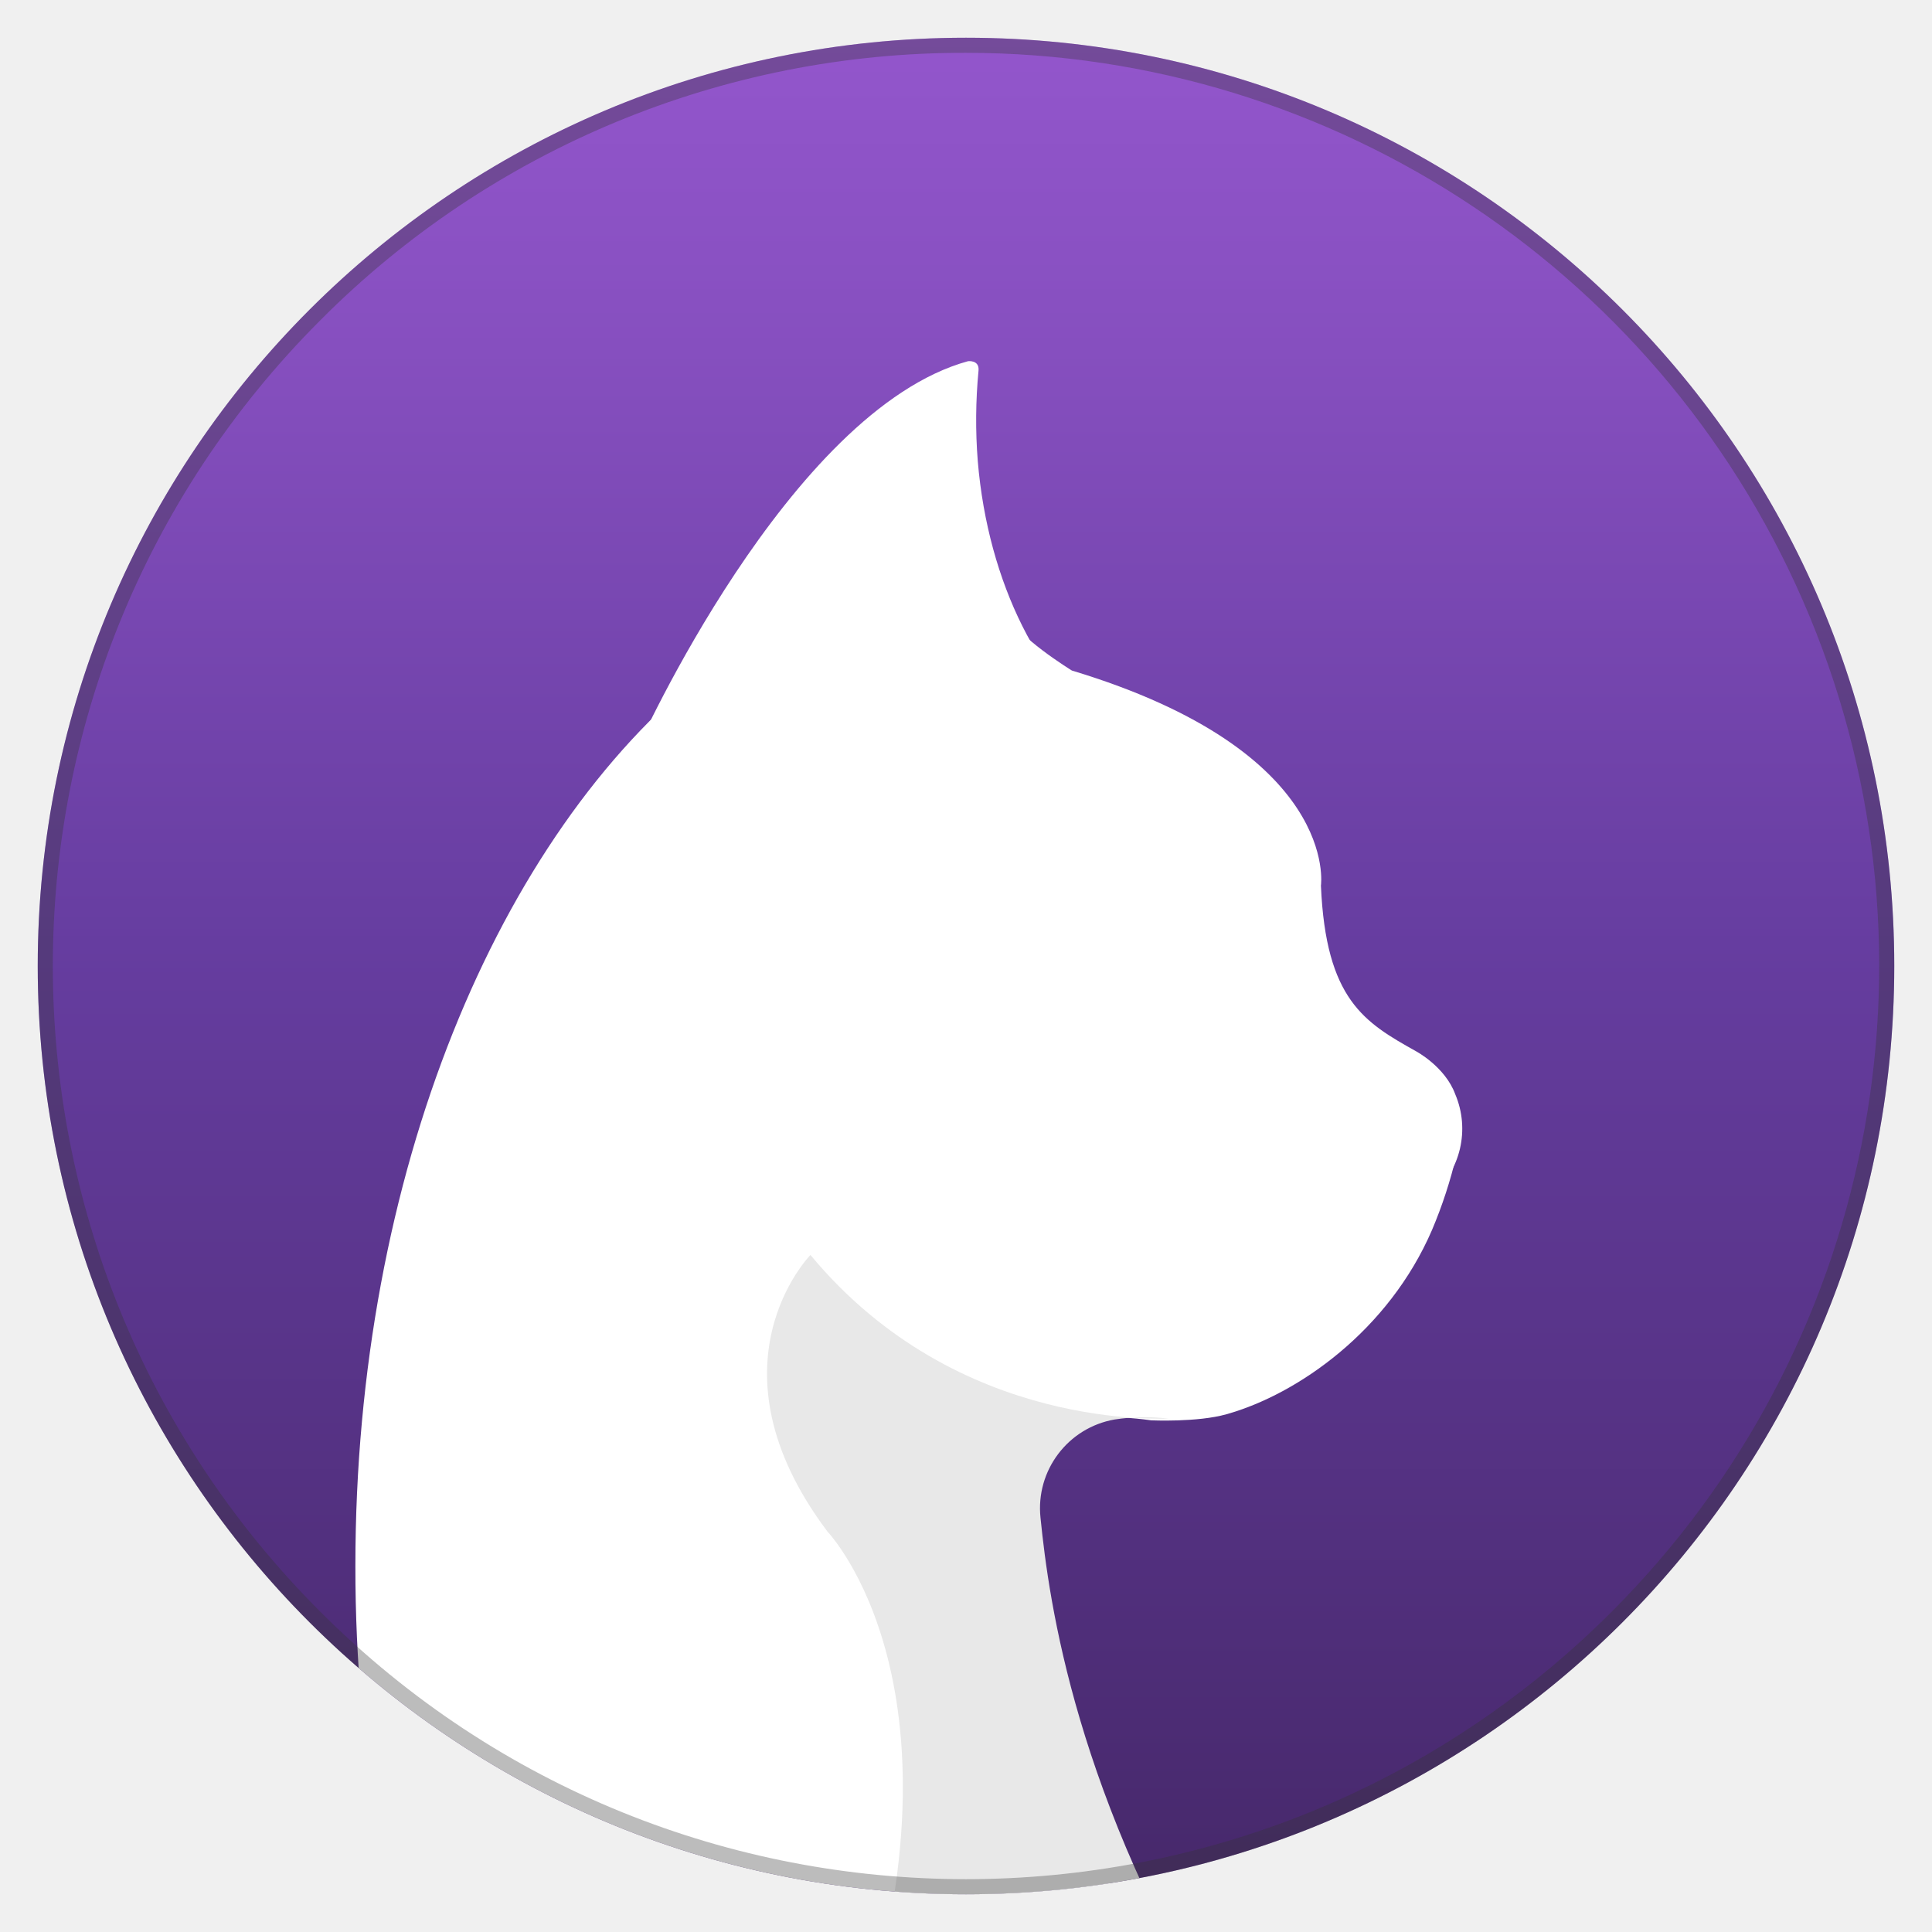
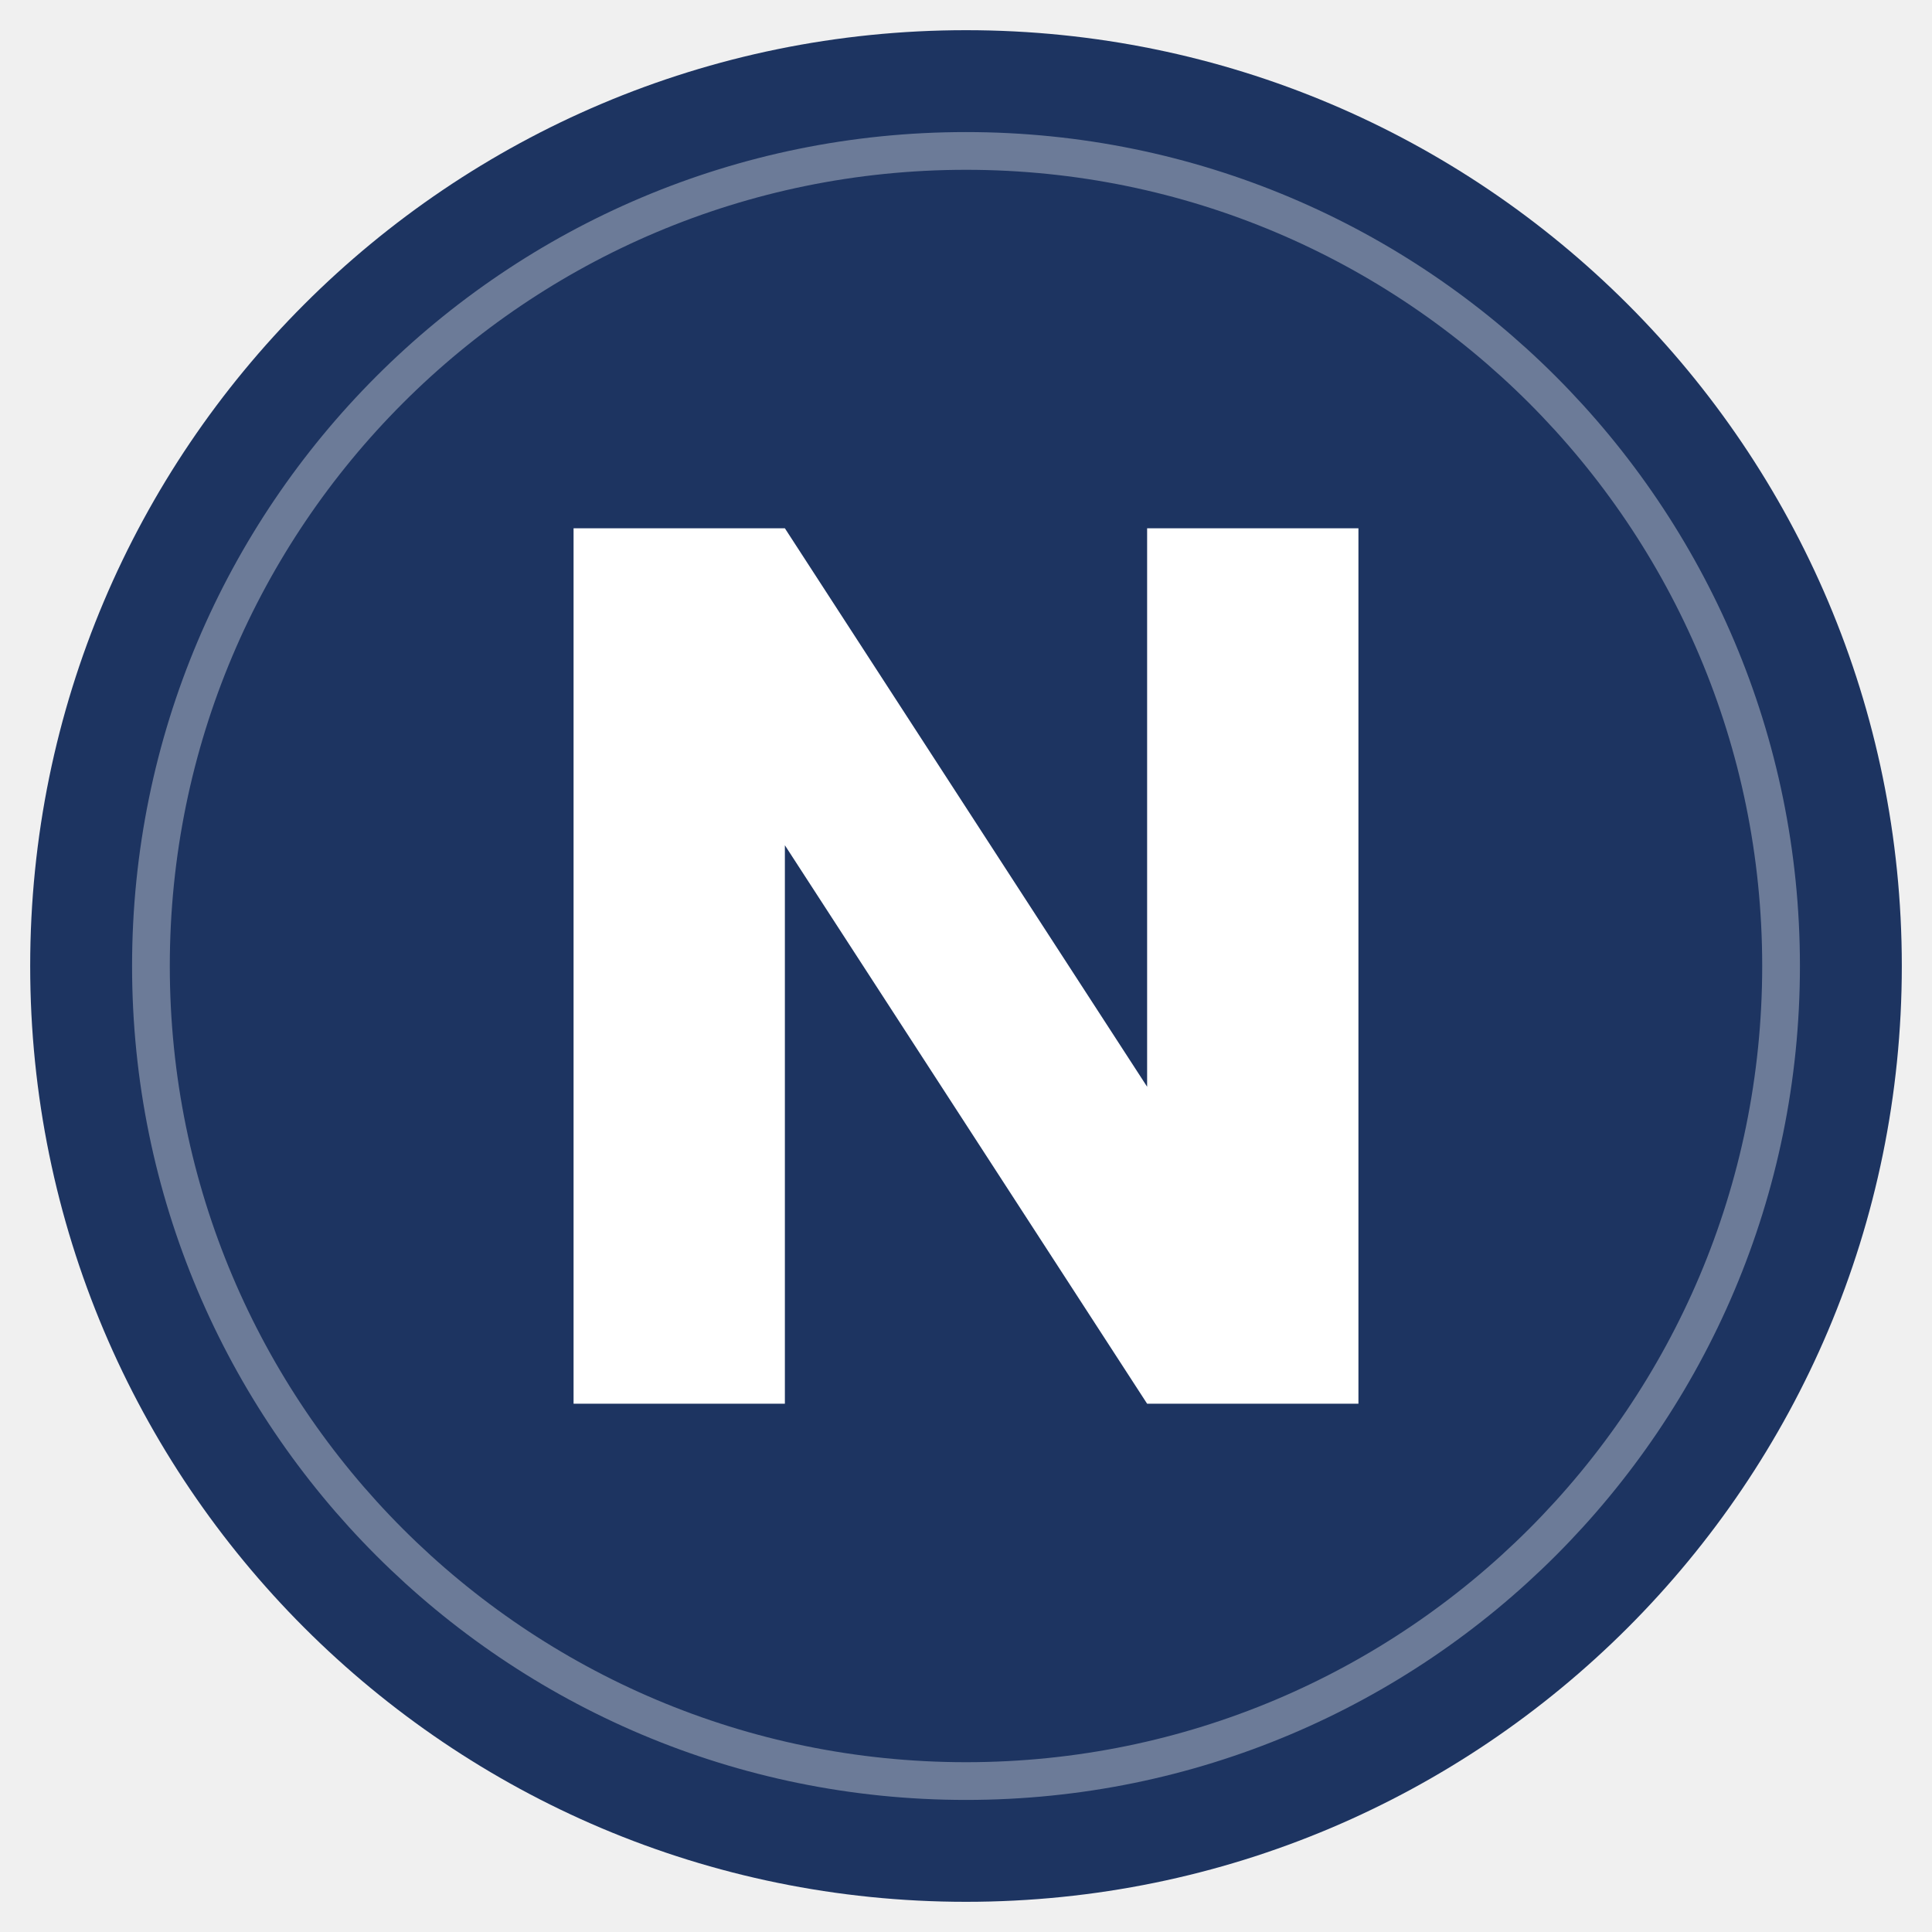
- <svg xmlns="http://www.w3.org/2000/svg" width="256" height="256" viewBox="0 0 256 256">
-   <defs>
-     <style>.a{fill:none;}.b{opacity:0.5;}.c{fill:#fff;}.d{clip-path:url(#a);}.e{fill:url(#b);}.f{fill:#e8e8e8;}.g{opacity:0.33;}.h{fill:#333;}</style>
-     <clipPath id="a">
-       <circle class="a" cx="128" cy="128" r="123" />
-     </clipPath>
-     <linearGradient id="b" x1="128" y1="264.14" x2="128" y2="-8.14" gradientUnits="userSpaceOnUse">
-       <stop offset="0" stop-color="#432665" />
-       <stop offset="0.51" stop-color="#663da0" />
-       <stop offset="0.8" stop-color="#864fbf" />
-       <stop offset="1" stop-color="#9758d0" />
-     </linearGradient>
-   </defs>
-   <g class="b">
-     <path class="c" d="M128,7.5a120.5,120.5,0,0,1,85.21,205.71A120.5,120.5,0,1,1,42.79,42.79,119.71,119.71,0,0,1,128,7.5m0-2A122.5,122.5,0,1,0,250.5,128,122.5,122.5,0,0,0,128,5.5Z" />
-   </g>
-   <g class="d">
-     <rect class="e" x="-7.13" y="-8.14" width="270.25" height="272.28" />
-     <path class="c" d="M132.5,175.3A204.57,204.57,0,0,0,136,213c4.08,21.71,11.59,41.09,21.55,56.6l-97.59-1.46-9.41-22.92a204.57,204.57,0,0,1-3.46-37.74c0-51.9,18.92-96.84,46.49-118.66,11.37-9,24.21-14.06,37.8-14.06" />
-     <path class="c" d="M58,161.71l131.72-3.32A11.68,11.68,0,0,0,192.83,145c-1.34-3.66-5.21-5.71-5.21-5.71-6.81-3.81-11.94-6.81-12.59-21.94,0,0,2.62-17.75-33-28.5,0,0-7.66-4.71-8.14-7.24" />
-     <path class="c" d="M84.49,99.06s20-44.66,43.78-51.2c0,0,1.52-.2,1.39,1.24a68.8,68.8,0,0,0-.1,12C130.92,77.38,138,91,147.28,97.15l-.95,32.34" />
-     <path class="c" d="M135.07,208.07c-1.18-8.83-3.58-22.8,17.46-19.87,0,0,6.13.29,10-.81C172,184.73,184,176.29,189.74,163A61,61,0,0,0,193,153H58" />
-     <path class="f" d="M112.88,273.33c16.89-49.43-3.23-70.38-3.23-70.38-16.6-22.08-2.26-36.66-2.26-36.66C127.06,190,154.75,187.81,155,188a26.08,26.08,0,0,0-7.31.09,11.94,11.94,0,0,0-9.82,13c1.14,11.33,4.66,37,24.57,69.22" />
-   </g>
-   <g class="g">
-     <path class="h" d="M128,7a121,121,0,0,1,85.56,206.56A121,121,0,0,1,42.44,42.44,120.21,120.21,0,0,1,128,7m0-2A123,123,0,1,0,251,128,123,123,0,0,0,128,5Z" />
-   </g>
+ <svg xmlns="http://www.w3.org/2000/svg" width="256" height="256" viewBox="0 0 256 256" role="img">
+   <circle cx="128" cy="128" r="124" fill="#1d3461" />
+   <circle cx="128" cy="128" r="108" fill="none" stroke="#ffffff" stroke-opacity="0.35" stroke-width="5" />
+   <path fill="#ffffff" d="M76 186V70h28l48 74V70h28v116h-28l-48-74v74z" />
</svg>
